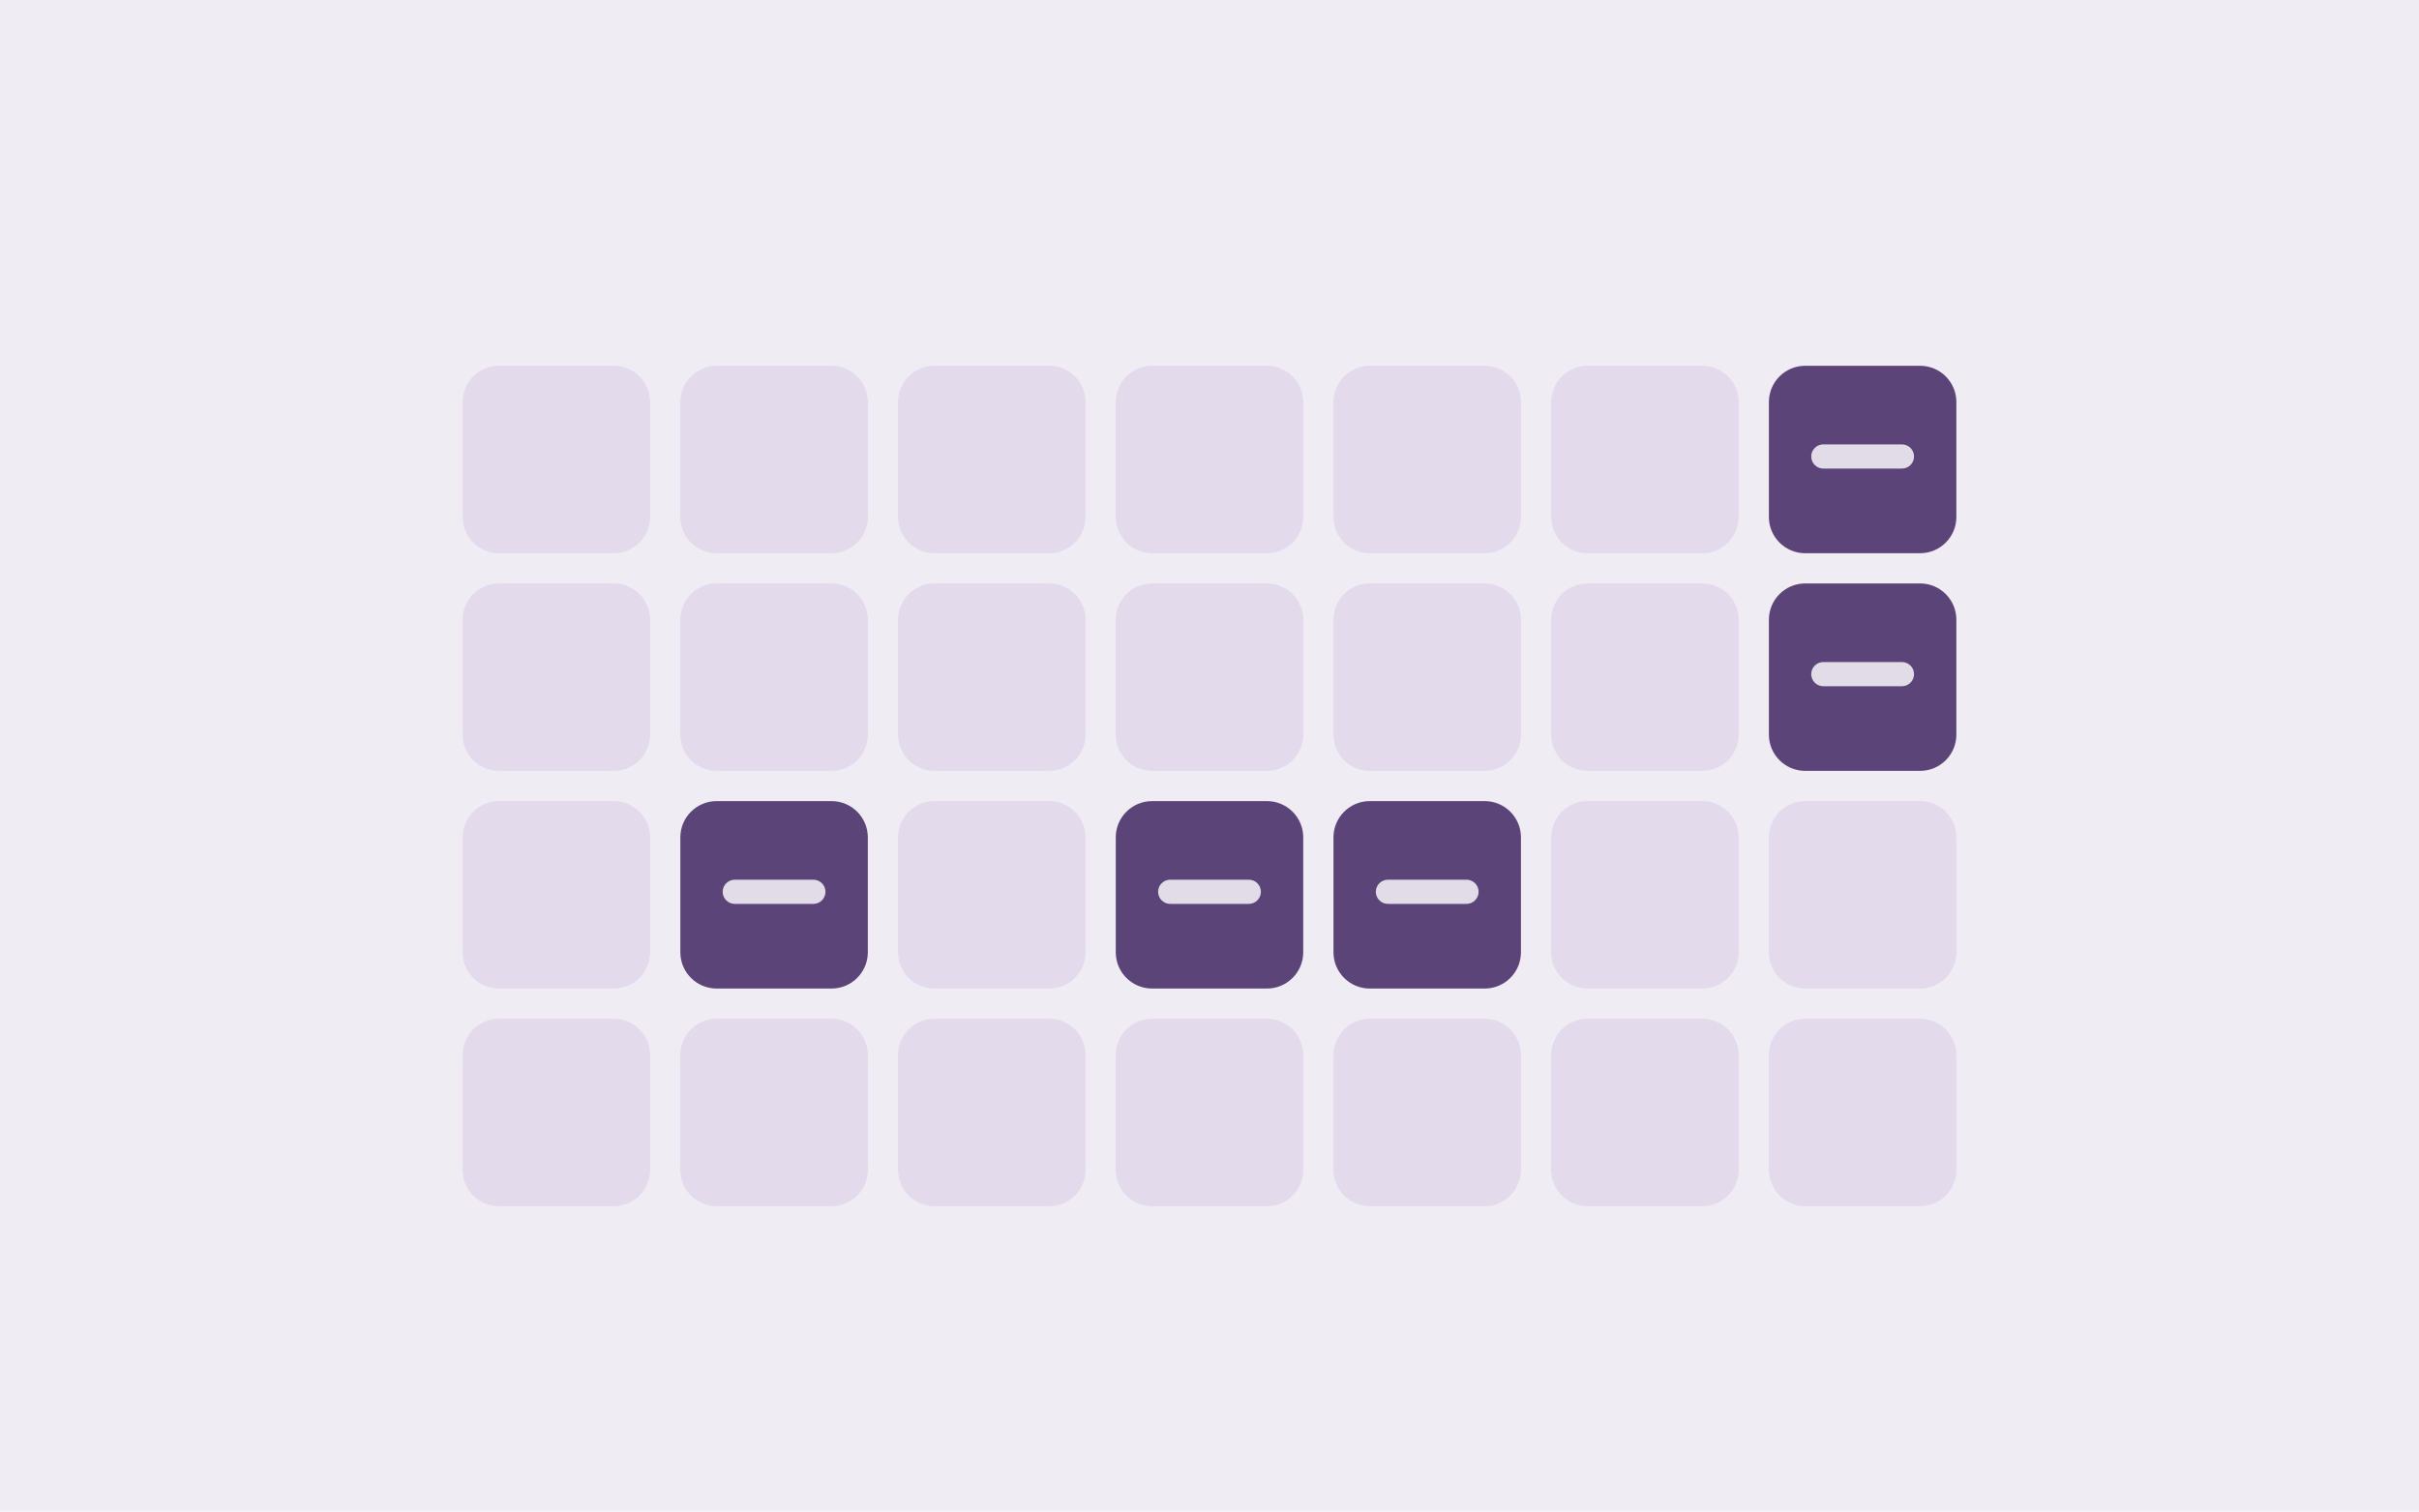
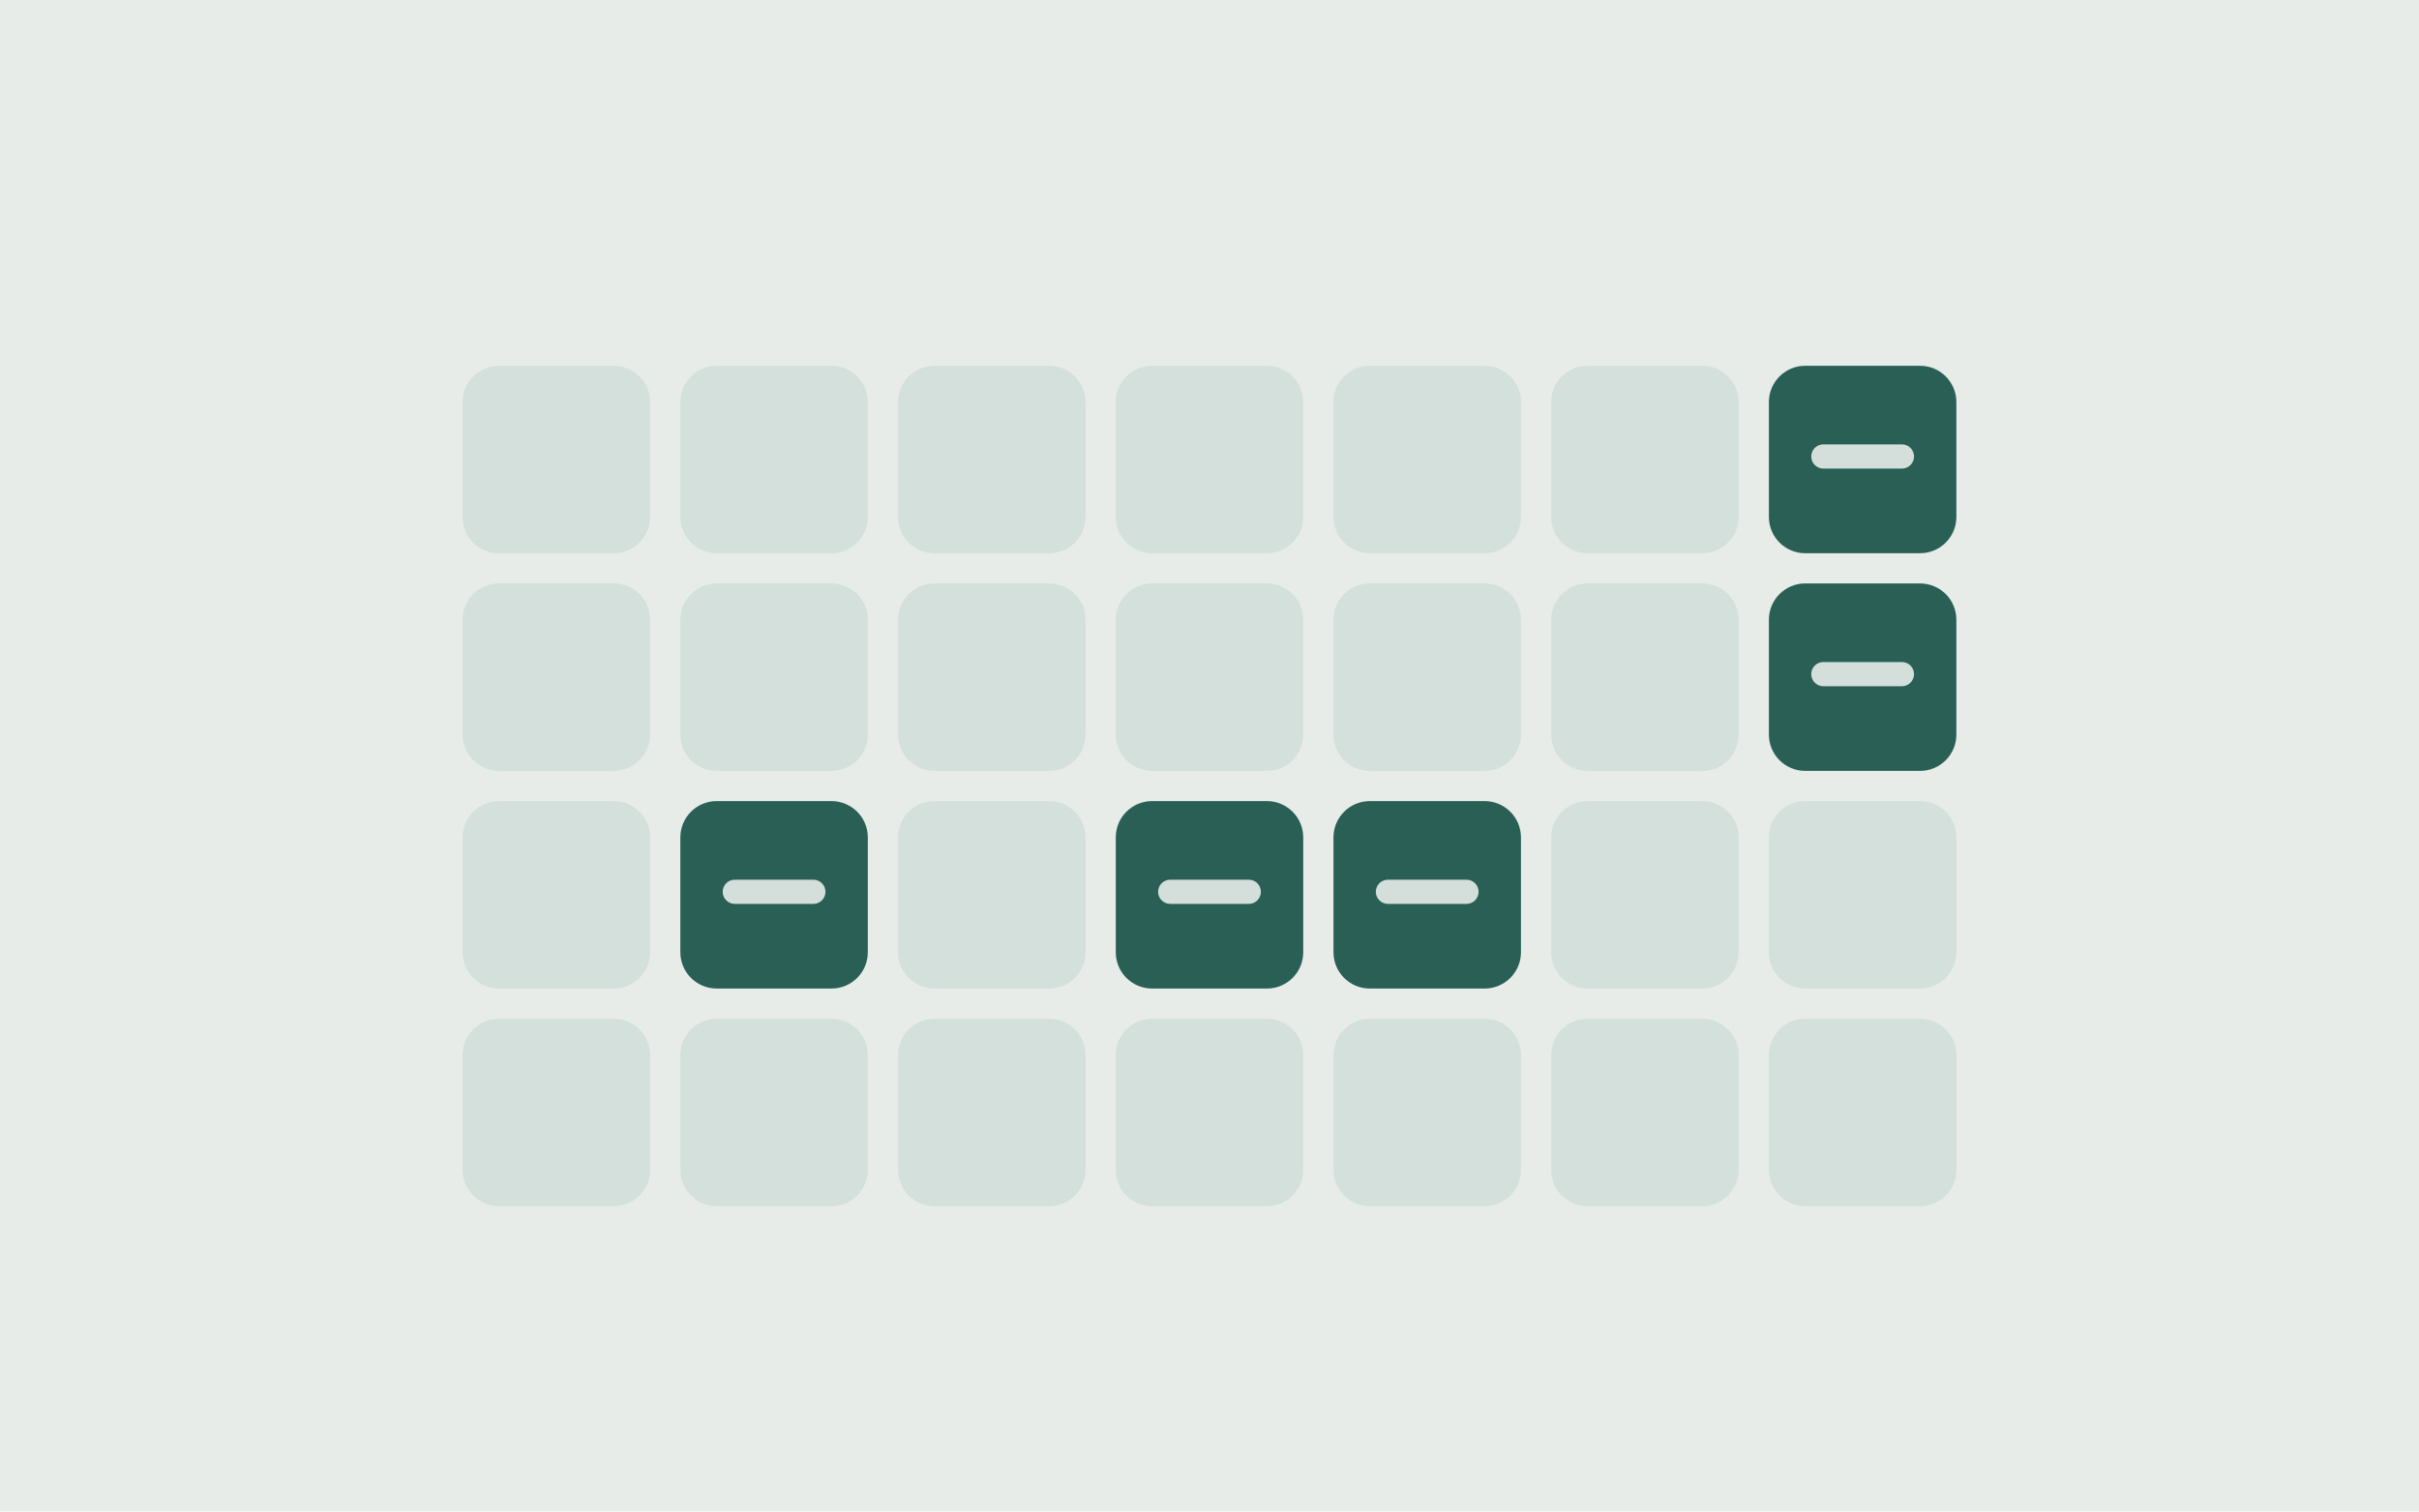
<svg xmlns="http://www.w3.org/2000/svg" viewBox="0 0 800 500" width="800" height="500" role="img">
-   <rect width="800" height="500" fill="#f0ecf4" />
-   <rect x="153" y="121" width="62" height="62" rx="12" fill="#e0d7ea" opacity="0.85" />
-   <rect x="225" y="121" width="62" height="62" rx="12" fill="#e0d7ea" opacity="0.85" />
-   <rect x="297" y="121" width="62" height="62" rx="12" fill="#e0d7ea" opacity="0.85" />
-   <rect x="369" y="121" width="62" height="62" rx="12" fill="#e0d7ea" opacity="0.85" />
-   <rect x="441" y="121" width="62" height="62" rx="12" fill="#e0d7ea" opacity="0.85" />
-   <rect x="513" y="121" width="62" height="62" rx="12" fill="#e0d7ea" opacity="0.85" />
-   <rect x="585" y="121" width="62" height="62" rx="12" fill="#5b4477" opacity="1" />
-   <rect x="599" y="147" width="34" height="8" rx="4" fill="#f0ecf4" opacity="0.9" />
-   <rect x="153" y="193" width="62" height="62" rx="12" fill="#e0d7ea" opacity="0.85" />
-   <rect x="225" y="193" width="62" height="62" rx="12" fill="#e0d7ea" opacity="0.85" />
-   <rect x="297" y="193" width="62" height="62" rx="12" fill="#e0d7ea" opacity="0.85" />
-   <rect x="369" y="193" width="62" height="62" rx="12" fill="#e0d7ea" opacity="0.85" />
-   <rect x="441" y="193" width="62" height="62" rx="12" fill="#e0d7ea" opacity="0.85" />
-   <rect x="513" y="193" width="62" height="62" rx="12" fill="#e0d7ea" opacity="0.85" />
-   <rect x="585" y="193" width="62" height="62" rx="12" fill="#5b4477" opacity="1" />
-   <rect x="599" y="219" width="34" height="8" rx="4" fill="#f0ecf4" opacity="0.9" />
-   <rect x="153" y="265" width="62" height="62" rx="12" fill="#e0d7ea" opacity="0.85" />
-   <rect x="225" y="265" width="62" height="62" rx="12" fill="#5b4477" opacity="1" />
-   <rect x="239" y="291" width="34" height="8" rx="4" fill="#f0ecf4" opacity="0.9" />
-   <rect x="297" y="265" width="62" height="62" rx="12" fill="#e0d7ea" opacity="0.85" />
-   <rect x="369" y="265" width="62" height="62" rx="12" fill="#5b4477" opacity="1" />
-   <rect x="383" y="291" width="34" height="8" rx="4" fill="#f0ecf4" opacity="0.9" />
-   <rect x="441" y="265" width="62" height="62" rx="12" fill="#5b4477" opacity="1" />
-   <rect x="455" y="291" width="34" height="8" rx="4" fill="#f0ecf4" opacity="0.9" />
-   <rect x="513" y="265" width="62" height="62" rx="12" fill="#e0d7ea" opacity="0.85" />
-   <rect x="585" y="265" width="62" height="62" rx="12" fill="#e0d7ea" opacity="0.85" />
-   <rect x="153" y="337" width="62" height="62" rx="12" fill="#e0d7ea" opacity="0.85" />
-   <rect x="225" y="337" width="62" height="62" rx="12" fill="#e0d7ea" opacity="0.85" />
-   <rect x="297" y="337" width="62" height="62" rx="12" fill="#e0d7ea" opacity="0.85" />
-   <rect x="369" y="337" width="62" height="62" rx="12" fill="#e0d7ea" opacity="0.85" />
-   <rect x="441" y="337" width="62" height="62" rx="12" fill="#e0d7ea" opacity="0.85" />
-   <rect x="513" y="337" width="62" height="62" rx="12" fill="#e0d7ea" opacity="0.85" />
-   <rect x="585" y="337" width="62" height="62" rx="12" fill="#e0d7ea" opacity="0.85" />
+   <rect width="800" height="500" fill="#e7ece9" />
+   <rect x="153" y="121" width="62" height="62" rx="12" fill="#d1ded9" opacity="0.85" />
+   <rect x="225" y="121" width="62" height="62" rx="12" fill="#d1ded9" opacity="0.85" />
+   <rect x="297" y="121" width="62" height="62" rx="12" fill="#d1ded9" opacity="0.85" />
+   <rect x="369" y="121" width="62" height="62" rx="12" fill="#d1ded9" opacity="0.85" />
+   <rect x="441" y="121" width="62" height="62" rx="12" fill="#d1ded9" opacity="0.85" />
+   <rect x="513" y="121" width="62" height="62" rx="12" fill="#d1ded9" opacity="0.85" />
+   <rect x="585" y="121" width="62" height="62" rx="12" fill="#2a5f56" opacity="1" />
+   <rect x="599" y="147" width="34" height="8" rx="4" fill="#e7ece9" opacity="0.9" />
+   <rect x="153" y="193" width="62" height="62" rx="12" fill="#d1ded9" opacity="0.85" />
+   <rect x="225" y="193" width="62" height="62" rx="12" fill="#d1ded9" opacity="0.85" />
+   <rect x="297" y="193" width="62" height="62" rx="12" fill="#d1ded9" opacity="0.85" />
+   <rect x="369" y="193" width="62" height="62" rx="12" fill="#d1ded9" opacity="0.85" />
+   <rect x="441" y="193" width="62" height="62" rx="12" fill="#d1ded9" opacity="0.85" />
+   <rect x="513" y="193" width="62" height="62" rx="12" fill="#d1ded9" opacity="0.85" />
+   <rect x="585" y="193" width="62" height="62" rx="12" fill="#2a5f56" opacity="1" />
+   <rect x="599" y="219" width="34" height="8" rx="4" fill="#e7ece9" opacity="0.9" />
+   <rect x="153" y="265" width="62" height="62" rx="12" fill="#d1ded9" opacity="0.85" />
+   <rect x="225" y="265" width="62" height="62" rx="12" fill="#2a5f56" opacity="1" />
+   <rect x="239" y="291" width="34" height="8" rx="4" fill="#e7ece9" opacity="0.9" />
+   <rect x="297" y="265" width="62" height="62" rx="12" fill="#d1ded9" opacity="0.85" />
+   <rect x="369" y="265" width="62" height="62" rx="12" fill="#2a5f56" opacity="1" />
+   <rect x="383" y="291" width="34" height="8" rx="4" fill="#e7ece9" opacity="0.9" />
+   <rect x="441" y="265" width="62" height="62" rx="12" fill="#2a5f56" opacity="1" />
+   <rect x="455" y="291" width="34" height="8" rx="4" fill="#e7ece9" opacity="0.9" />
+   <rect x="513" y="265" width="62" height="62" rx="12" fill="#d1ded9" opacity="0.85" />
+   <rect x="585" y="265" width="62" height="62" rx="12" fill="#d1ded9" opacity="0.85" />
+   <rect x="153" y="337" width="62" height="62" rx="12" fill="#d1ded9" opacity="0.85" />
+   <rect x="225" y="337" width="62" height="62" rx="12" fill="#d1ded9" opacity="0.85" />
+   <rect x="297" y="337" width="62" height="62" rx="12" fill="#d1ded9" opacity="0.85" />
+   <rect x="369" y="337" width="62" height="62" rx="12" fill="#d1ded9" opacity="0.85" />
+   <rect x="441" y="337" width="62" height="62" rx="12" fill="#d1ded9" opacity="0.85" />
+   <rect x="513" y="337" width="62" height="62" rx="12" fill="#d1ded9" opacity="0.85" />
+   <rect x="585" y="337" width="62" height="62" rx="12" fill="#d1ded9" opacity="0.85" />
</svg>
